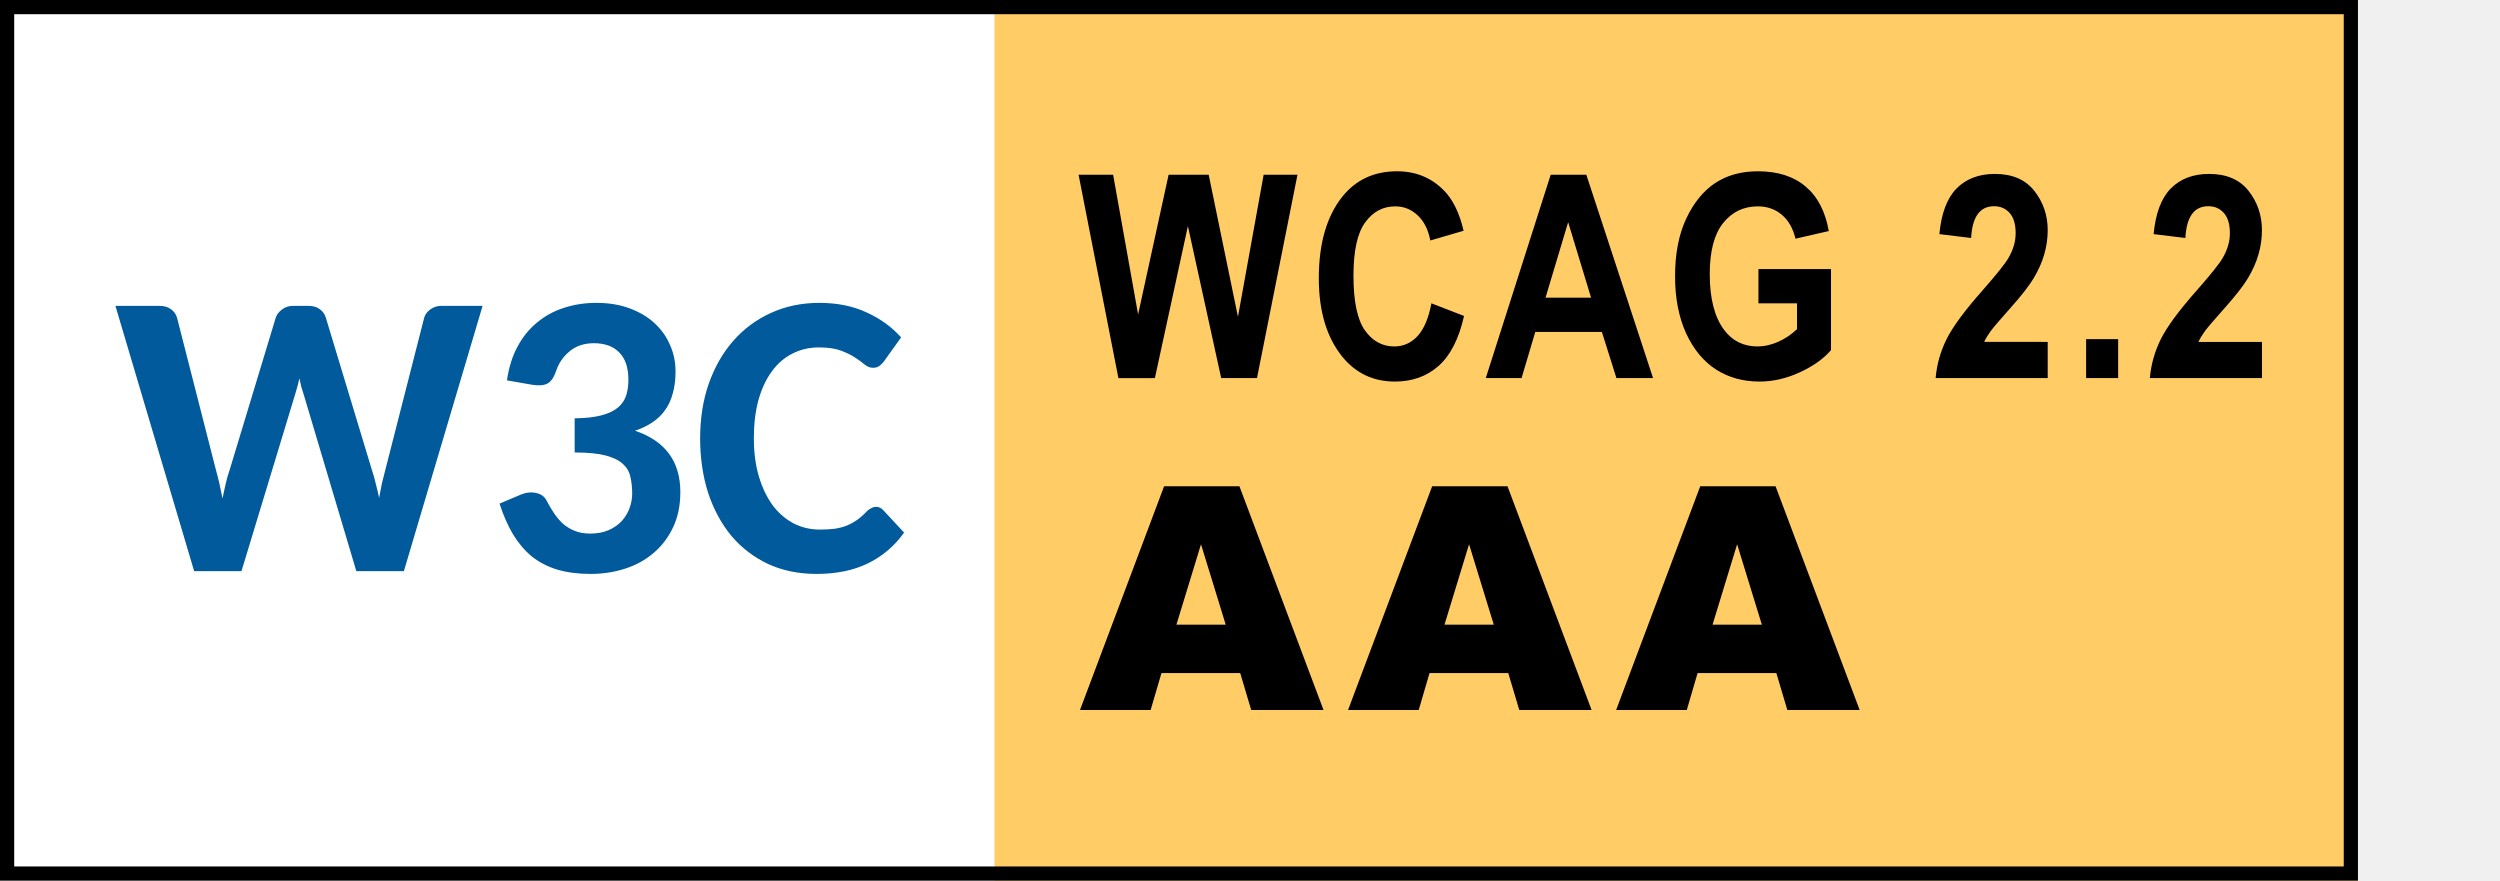
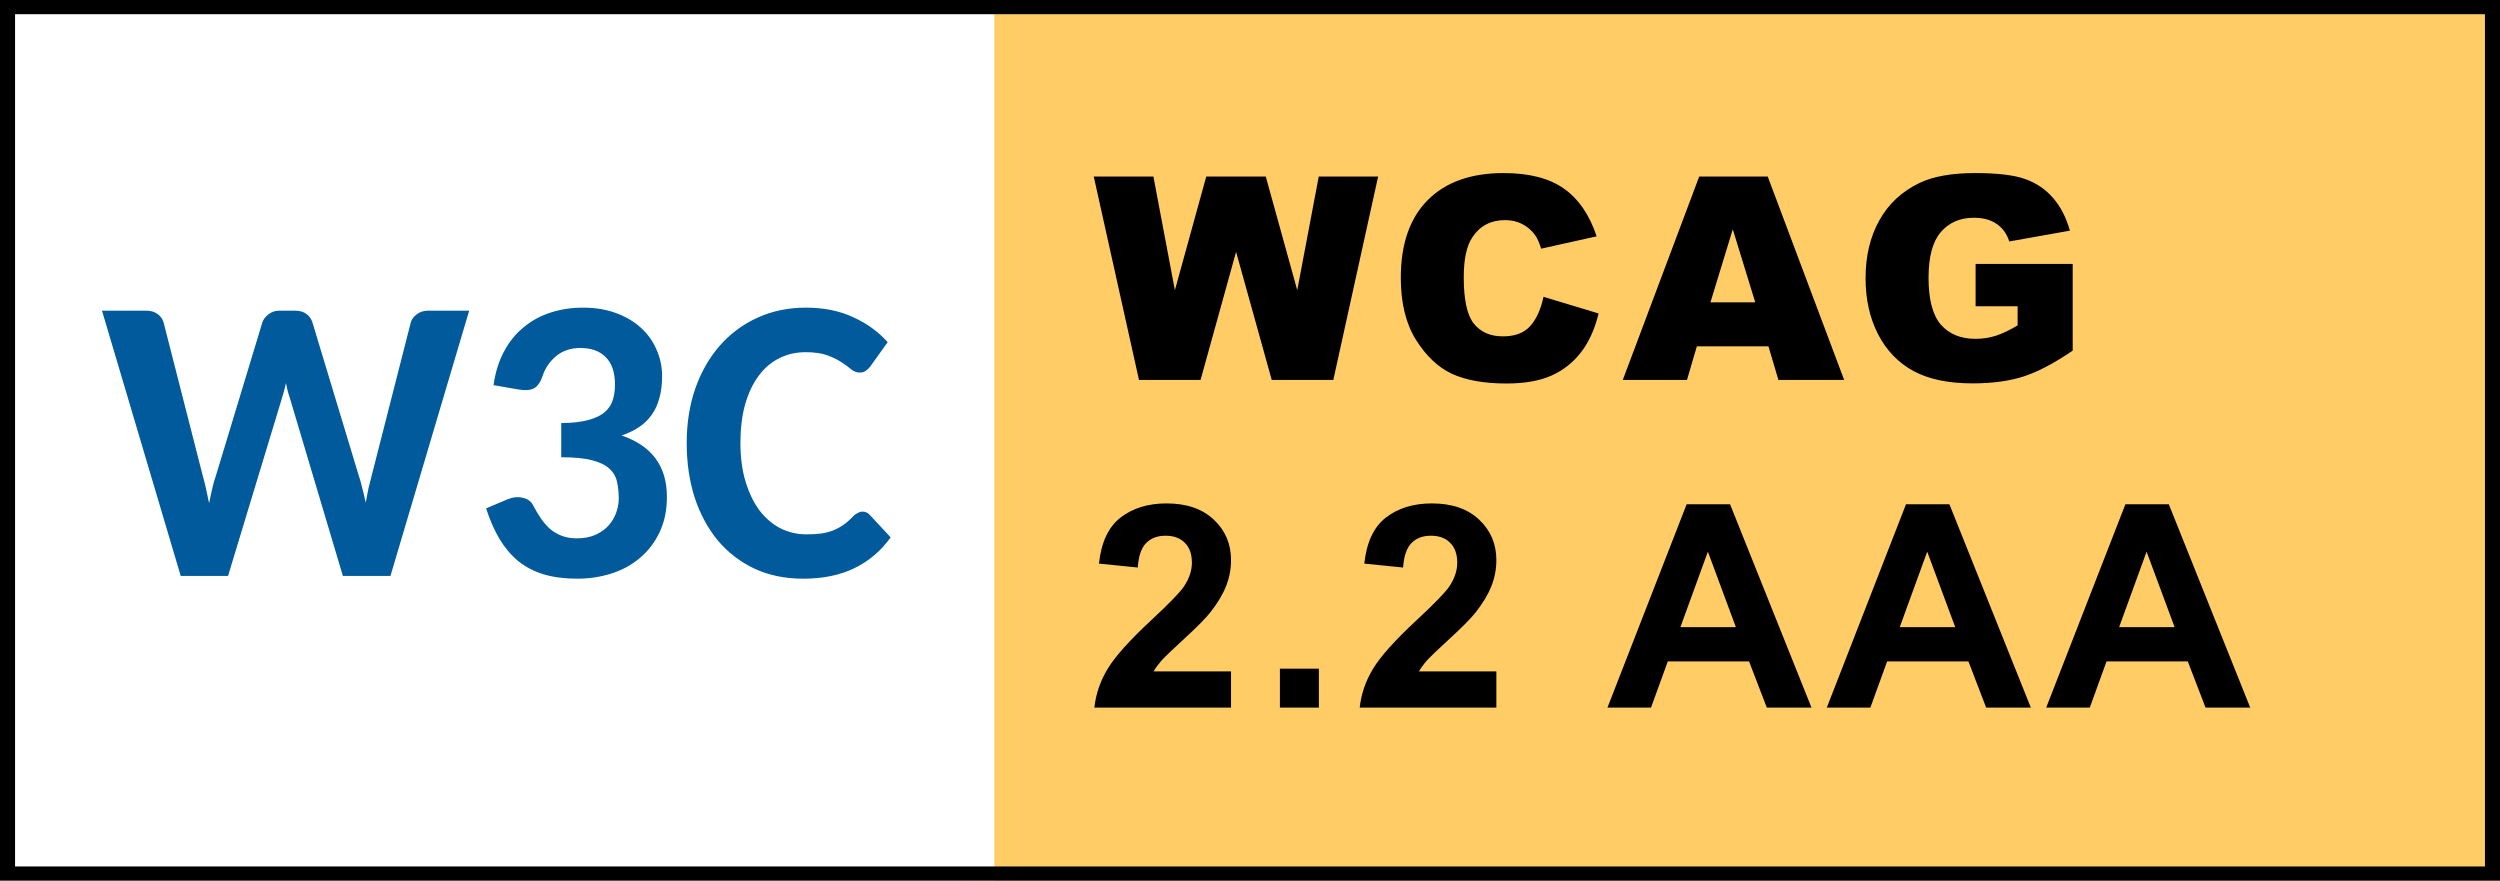
<svg xmlns="http://www.w3.org/2000/svg" xml:space="preserve" viewBox="0 0 88 31" fill-rule="evenodd" clip-rule="evenodd" stroke-linejoin="round" stroke-miterlimit="2">
-   <path d="M35 0h48v31H35z" fill="#fc6" />
-   <path d="M0 0h35v31H0z" fill="#fff" fill-rule="nonzero" />
-   <path d="M0 0h83v31H0zl.5.5v30h82V.5H.5z" fill-rule="nonzero" />
-   <g aria-label="WCAG 2.2">
-     <path d="m39.368 13.31-1.402-7.16h1.216l.879 4.918 1.074-4.917h1.411l1.03 5 .904-5h1.191l-1.425 7.158h-1.26l-1.172-5.351-1.162 5.351ZM50.386 10.677l1.148.445q-.269 1.2-.894 1.757-.625.552-1.538.552-1.147 0-1.86-.884-.82-1.02-.82-2.754 0-1.83.825-2.866.717-.898 1.928-.898.987 0 1.65.674.474.478.694 1.42l-1.172.342q-.112-.58-.449-.888-.332-.313-.786-.313-.65 0-1.06.567-.41.566-.41 1.87 0 1.352.4 1.924.401.57 1.04.57.47 0 .811-.36.342-.367.493-1.158m7.802 2.632h-1.29l-.512-1.626h-2.344l-.483 1.626h-1.26l2.285-7.158h1.255zm-2.183-2.832-.806-2.656-.796 2.656zm5.892.2V9.471h2.554v2.852q-.386.454-1.094.781t-1.421.327q-.87 0-1.533-.425-.664-.43-1.055-1.279-.386-.854-.386-2.007 0-1.181.391-2.021.396-.84 1.02-1.255.63-.415 1.504-.415 1.05 0 1.68.537.635.532.816 1.567l-1.172.269q-.132-.552-.484-.845-.351-.293-.84-.293-.756 0-1.225.591-.469.586-.469 1.792 0 1.294.508 1.968.434.58 1.177.58.346 0 .717-.16.376-.166.67-.45v-.908Zm10.182 1.358v1.274h-3.945q.063-.723.386-1.372.327-.654 1.264-1.714.743-.845.913-1.142.254-.435.254-.874 0-.47-.21-.708-.21-.24-.551-.24-.747 0-.806 1.118l-1.118-.136q.102-1.094.605-1.607.508-.512 1.348-.512.923 0 1.392.6t.468 1.377q0 .44-.122.855-.117.41-.366.83-.249.415-.83 1.064-.542.61-.689.806-.141.195-.229.38zm1.352 1.274v-1.372h1.128v1.372Zm6.19-1.274v1.274h-3.946q.063-.723.386-1.372.327-.654 1.264-1.714.743-.845.913-1.142.254-.435.254-.874 0-.47-.21-.708-.21-.24-.551-.24-.747 0-.806 1.118l-1.118-.136q.102-1.094.605-1.607.508-.512 1.348-.512.923 0 1.392.6T79.62 8.1q0 .44-.122.855-.117.41-.366.83-.249.415-.83 1.064-.542.61-.689.806-.141.195-.23.38z" />
+   <path d="M35 0h48v31H35z" transform="matrix(1.125 0 0 1 -5.375 0)" fill="#fc6" />
+   <path d="M0 0h35v31H0z" fill="#fff" />
+   <path d="M0 0h83v31H0zl.5.5v30h82V.5H.5z" transform="scale(1.06024 1)" fill-rule="nonzero" />
+   <g aria-label="2.2 AAA">
+     <path d="M43.332 23.633v1.275h-4.81q.078-.723.469-1.367.39-.65 1.543-1.72.927-.863 1.137-1.171.284-.425.284-.84 0-.459-.25-.703-.244-.25-.678-.25-.43 0-.684.26-.254.259-.293.86l-1.367-.138q.122-1.132.767-1.626.644-.493 1.611-.493 1.06 0 1.665.572.606.57.606 1.42 0 .484-.176.923-.171.435-.547.913-.25.318-.899.913-.649.596-.825.791-.17.196-.278.381ZM45.053 24.908v-1.372h1.372v1.372Zm7.619-1.275v1.275h-4.81q.078-.723.469-1.367.39-.65 1.543-1.72.927-.863 1.137-1.171.284-.425.284-.84 0-.459-.25-.703-.244-.25-.678-.25-.43 0-.684.26-.254.259-.293.86l-1.367-.138q.122-1.132.767-1.626.644-.493 1.611-.493 1.06 0 1.665.572.606.57.606 1.42 0 .484-.176.923-.171.435-.547.913-.25.318-.899.913-.649.596-.825.791-.17.196-.278.381zm11.093 1.275h-1.573l-.625-1.626h-2.861l-.59 1.626h-1.534l2.788-7.158h1.528zm-2.662-2.832-.986-2.657-.967 2.657zm10.383 2.832h-1.573l-.625-1.626h-2.861l-.59 1.626h-1.534l2.788-7.158h1.528zm-2.662-2.832-.986-2.657-.967 2.657Zm10.384 2.832h-1.573l-.625-1.626H74.15l-.59 1.626h-1.534l2.788-7.158h1.528zm-2.662-2.832-.986-2.657-.967 2.657z" />
  </g>
-   <g aria-label="AAA">
-     <path d="M43.655 23.691h-2.771l-.381 1.3h-2.487l2.96-7.874h2.652l2.96 7.874h-2.546Zm-.51-1.703-.87-2.83-.865 2.83ZM53.091 23.691H50.32l-.381 1.3h-2.487l2.96-7.874h2.652l2.96 7.874h-2.546Zm-.51-1.703-.87-2.83-.865 2.83Zm9.946 1.703h-2.771l-.381 1.3h-2.487l2.96-7.874H62.5l2.96 7.874h-2.546Zm-.51-1.703-.87-2.83-.865 2.83Z" />
+   <g aria-label="WCAG">
+     <path d="M38.5 6.214h2.1l.756 4 1.104-4h2.095l1.108 4 .757-4h2.09l-1.577 7.159h-2.168L43.51 8.866l-1.25 4.507h-2.168ZM54.332 10.448l1.938.586q-.195.815-.615 1.362t-1.045.825q-.62.278-1.582.278-1.167 0-1.909-.336-.737-.342-1.274-1.197-.537-.854-.537-2.187 0-1.778.942-2.73.947-.957 2.676-.957 1.352 0 2.124.547.776.547 1.152 1.68l-1.953.434q-.103-.327-.215-.478-.185-.254-.454-.39-.269-.137-.6-.137-.753 0-1.153.605-.303.45-.303 1.411 0 1.192.362 1.636.361.44 1.015.44.635 0 .957-.357.327-.357.474-1.035m7.917 1.743h-2.52l-.347 1.182h-2.26l2.69-7.159h2.412l2.69 7.159H62.6zm-.464-1.548-.791-2.573-.786 2.573zm7.756.137V9.29h3.418v3.052q-.982.67-1.738.913-.752.24-1.787.24-1.275 0-2.08-.435-.801-.435-1.246-1.294-.44-.86-.44-1.973 0-1.171.484-2.036.484-.869 1.416-1.318.728-.347 1.958-.347 1.187 0 1.773.215.59.215.976.669.39.45.586 1.143l-2.134.38q-.131-.405-.449-.62-.312-.214-.8-.214-.728 0-1.163.507-.43.503-.43 1.597 0 1.162.435 1.66.44.498 1.22.498.372 0 .709-.107.337-.108.771-.366v-.674z" />
  </g>
-   <path d="M4.063 11.767H5.61q.246 0 .4.112.163.113.219.295l1.378 5.393q.12.422.225.978.056-.275.113-.52.056-.254.133-.465l1.631-5.386q.057-.161.218-.28.162-.127.387-.127h.541q.247 0 .394.112.155.105.218.295l1.631 5.393q.07.204.127.45.063.24.12.507.049-.268.098-.507.056-.239.112-.443l1.379-5.4q.049-.161.21-.28.17-.128.394-.128h1.449l-2.77 9.338h-1.674l-1.85-6.209q-.041-.12-.084-.267-.035-.147-.07-.31-.035.163-.077.31-.042.148-.078.267L8.5 21.104H6.834Zm16.931-.106q.647 0 1.16.19.521.19.88.52.358.324.548.767.197.436.197.935 0 .443-.099.78-.09.338-.274.59-.183.254-.45.43t-.604.288q1.596.541 1.596 2.159 0 .71-.26 1.251-.254.535-.69.9-.428.366-1.005.549-.57.182-1.202.182-.668 0-1.182-.154-.506-.155-.893-.464-.38-.317-.66-.78-.275-.465-.472-1.077l.746-.316q.295-.12.548-.056.26.056.366.274.126.24.267.45.14.204.316.366.183.154.415.246.232.091.535.091.372 0 .646-.12.282-.126.464-.323.183-.204.275-.457.091-.253.091-.506 0-.324-.063-.59-.056-.268-.267-.458-.204-.19-.605-.295-.4-.106-1.09-.106v-1.202q.577-.007.942-.105.373-.099.584-.275.21-.182.288-.428.078-.247.078-.549 0-.64-.324-.963-.316-.324-.893-.324-.513 0-.858.289-.344.288-.478.71-.112.323-.302.422-.183.098-.528.042l-.892-.155q.098-.682.372-1.188.274-.513.69-.85.414-.345.941-.514.535-.176 1.147-.176m9.837 7.179q.148 0 .253.112l.739.795q-.507.71-1.273 1.083-.76.372-1.807.372-.95 0-1.709-.351-.759-.359-1.293-.992-.528-.64-.816-1.511-.281-.88-.281-1.92 0-1.047.302-1.92.31-.878.865-1.511t1.329-.984q.773-.352 1.701-.352.943 0 1.667.338.724.33 1.21.878l-.62.865q-.063.078-.147.14-.078.064-.225.064t-.289-.112q-.133-.113-.337-.246-.197-.134-.5-.246-.302-.113-.773-.113-.513 0-.935.218-.422.21-.724.626-.302.408-.471 1.005-.162.59-.162 1.35 0 .767.183 1.364t.492 1.013q.317.408.738.626.422.21.907.21.289 0 .52-.028.233-.035.43-.112.204-.085.38-.211.175-.127.35-.316.071-.057.142-.092.077-.042.154-.042" aria-label="W3C" transform="translate(0 -1)" fill="#005a9c" />
+   <path d="M.063-9.337H1.61q.246 0 .4.112.163.113.219.295l1.378 5.393q.12.422.225.978.056-.275.113-.52.056-.254.133-.465L5.71-8.93q.057-.161.218-.28.162-.127.387-.127h.541q.247 0 .394.112.155.105.218.295l1.631 5.393q.07.204.127.45.063.24.12.507.049-.268.098-.507.056-.239.112-.443l1.379-5.4q.049-.161.21-.28.17-.127.394-.127h1.449L10.217 0H8.542l-1.85-6.209q-.041-.12-.084-.267-.035-.147-.07-.31-.035.163-.077.31-.042.148-.078.267L4.5 0H2.834Zm16.931-.106q.647 0 1.16.19.521.19.88.52.358.324.548.767.197.436.197.935 0 .443-.099.78-.09.338-.274.59-.183.254-.45.43t-.604.288q1.596.541 1.596 2.159 0 .71-.26 1.251-.254.535-.69.9-.428.366-1.005.549-.57.182-1.202.182-.668 0-1.182-.154-.506-.155-.893-.464-.38-.317-.66-.78-.275-.465-.472-1.077l.746-.316q.295-.12.548-.056.26.056.366.274.126.24.267.45.14.204.316.366.183.154.415.246.232.091.535.091.372 0 .646-.12.282-.126.464-.323.183-.204.275-.457.091-.253.091-.506 0-.324-.063-.59-.056-.268-.267-.458-.204-.19-.605-.295-.4-.106-1.09-.106v-1.202q.577-.007.942-.105.373-.099.584-.275.21-.182.288-.428.078-.247.078-.549 0-.64-.324-.963-.316-.324-.893-.324-.513 0-.858.289-.344.288-.478.71-.112.323-.302.422-.183.098-.528.042l-.892-.155q.098-.682.372-1.188.274-.513.69-.85.414-.345.941-.514.535-.176 1.147-.176m9.837 7.179q.148 0 .253.112l.739.795q-.507.71-1.273 1.083-.76.372-1.807.372-.95 0-1.709-.351-.759-.359-1.293-.992-.528-.64-.816-1.511-.281-.88-.281-1.92 0-1.047.302-1.92.31-.878.865-1.511t1.329-.984q.773-.352 1.701-.352.943 0 1.667.338.724.33 1.21.878l-.62.865q-.063.078-.147.14-.078.064-.225.064t-.289-.112q-.133-.113-.337-.246-.197-.134-.5-.247-.302-.112-.773-.112-.513 0-.935.218-.422.21-.724.626-.302.408-.471 1.005-.162.59-.162 1.35 0 .767.183 1.364t.492 1.013q.317.408.738.626.422.21.907.21.289 0 .52-.028.233-.035.43-.112.204-.085.38-.211.175-.127.35-.316.071-.057.142-.092.077-.042.154-.042" aria-label="W3C" transform="translate(3.527 20.272)" fill="#005a9c" />
</svg>
